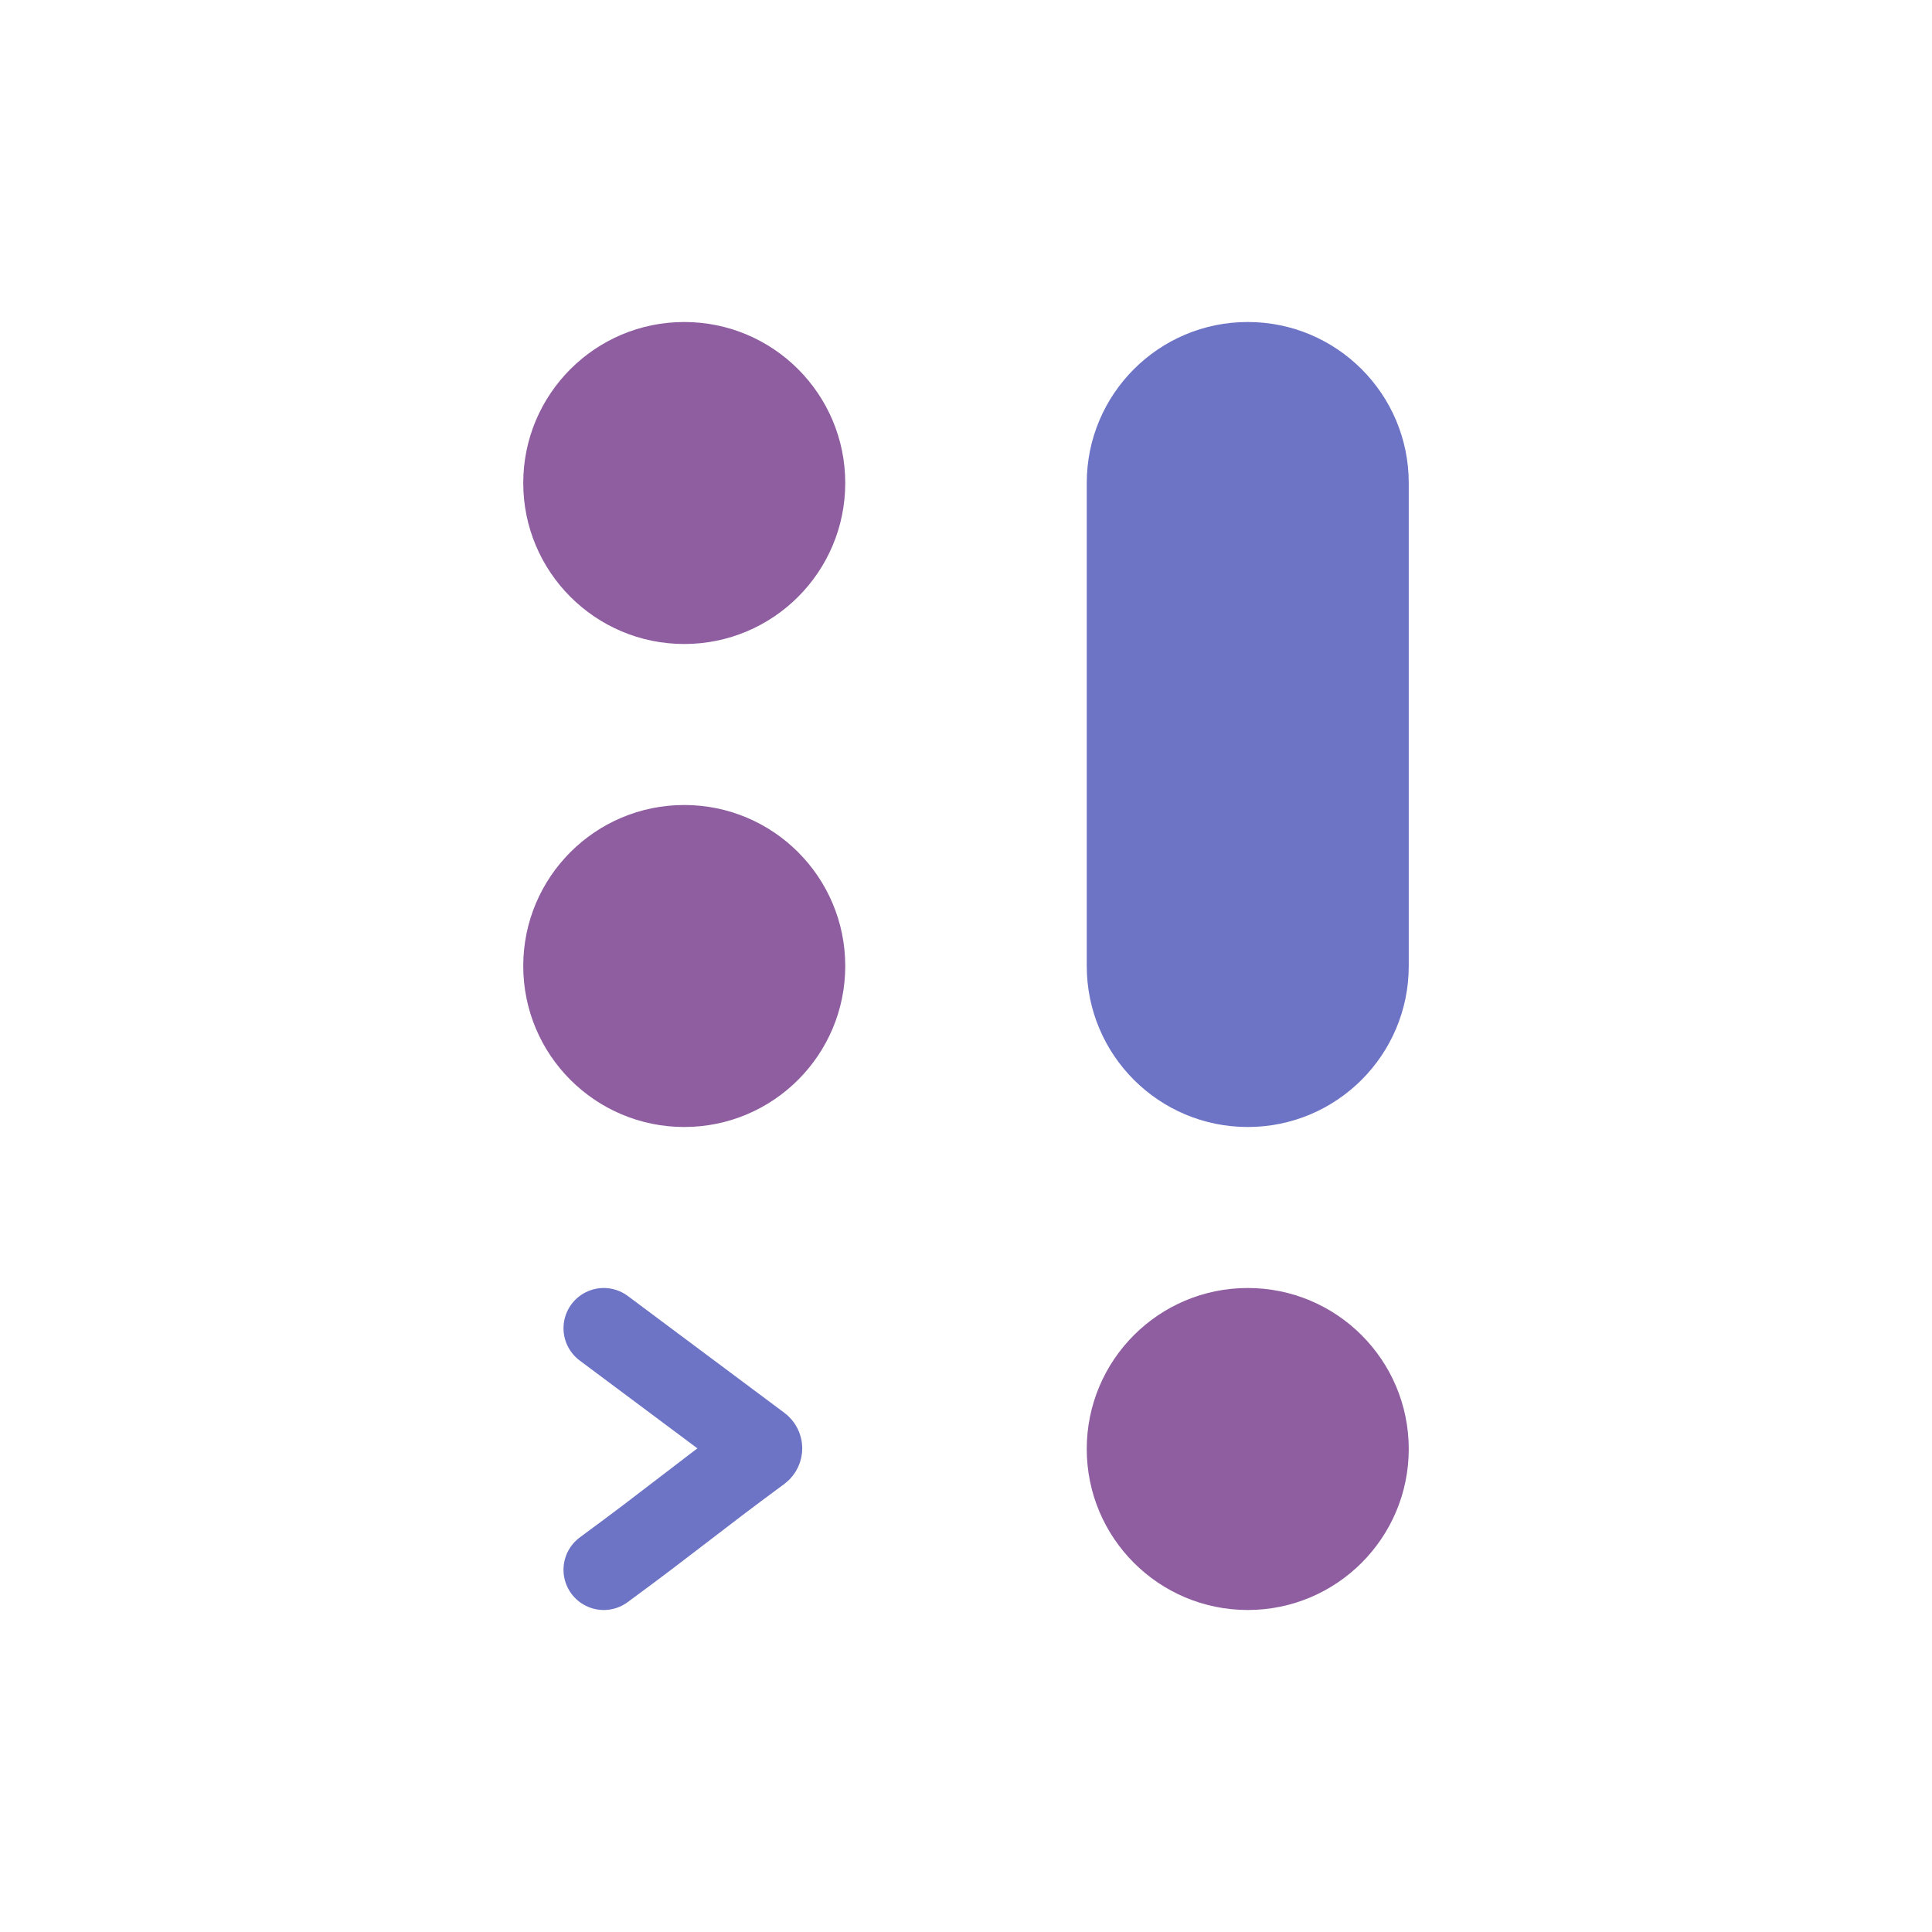
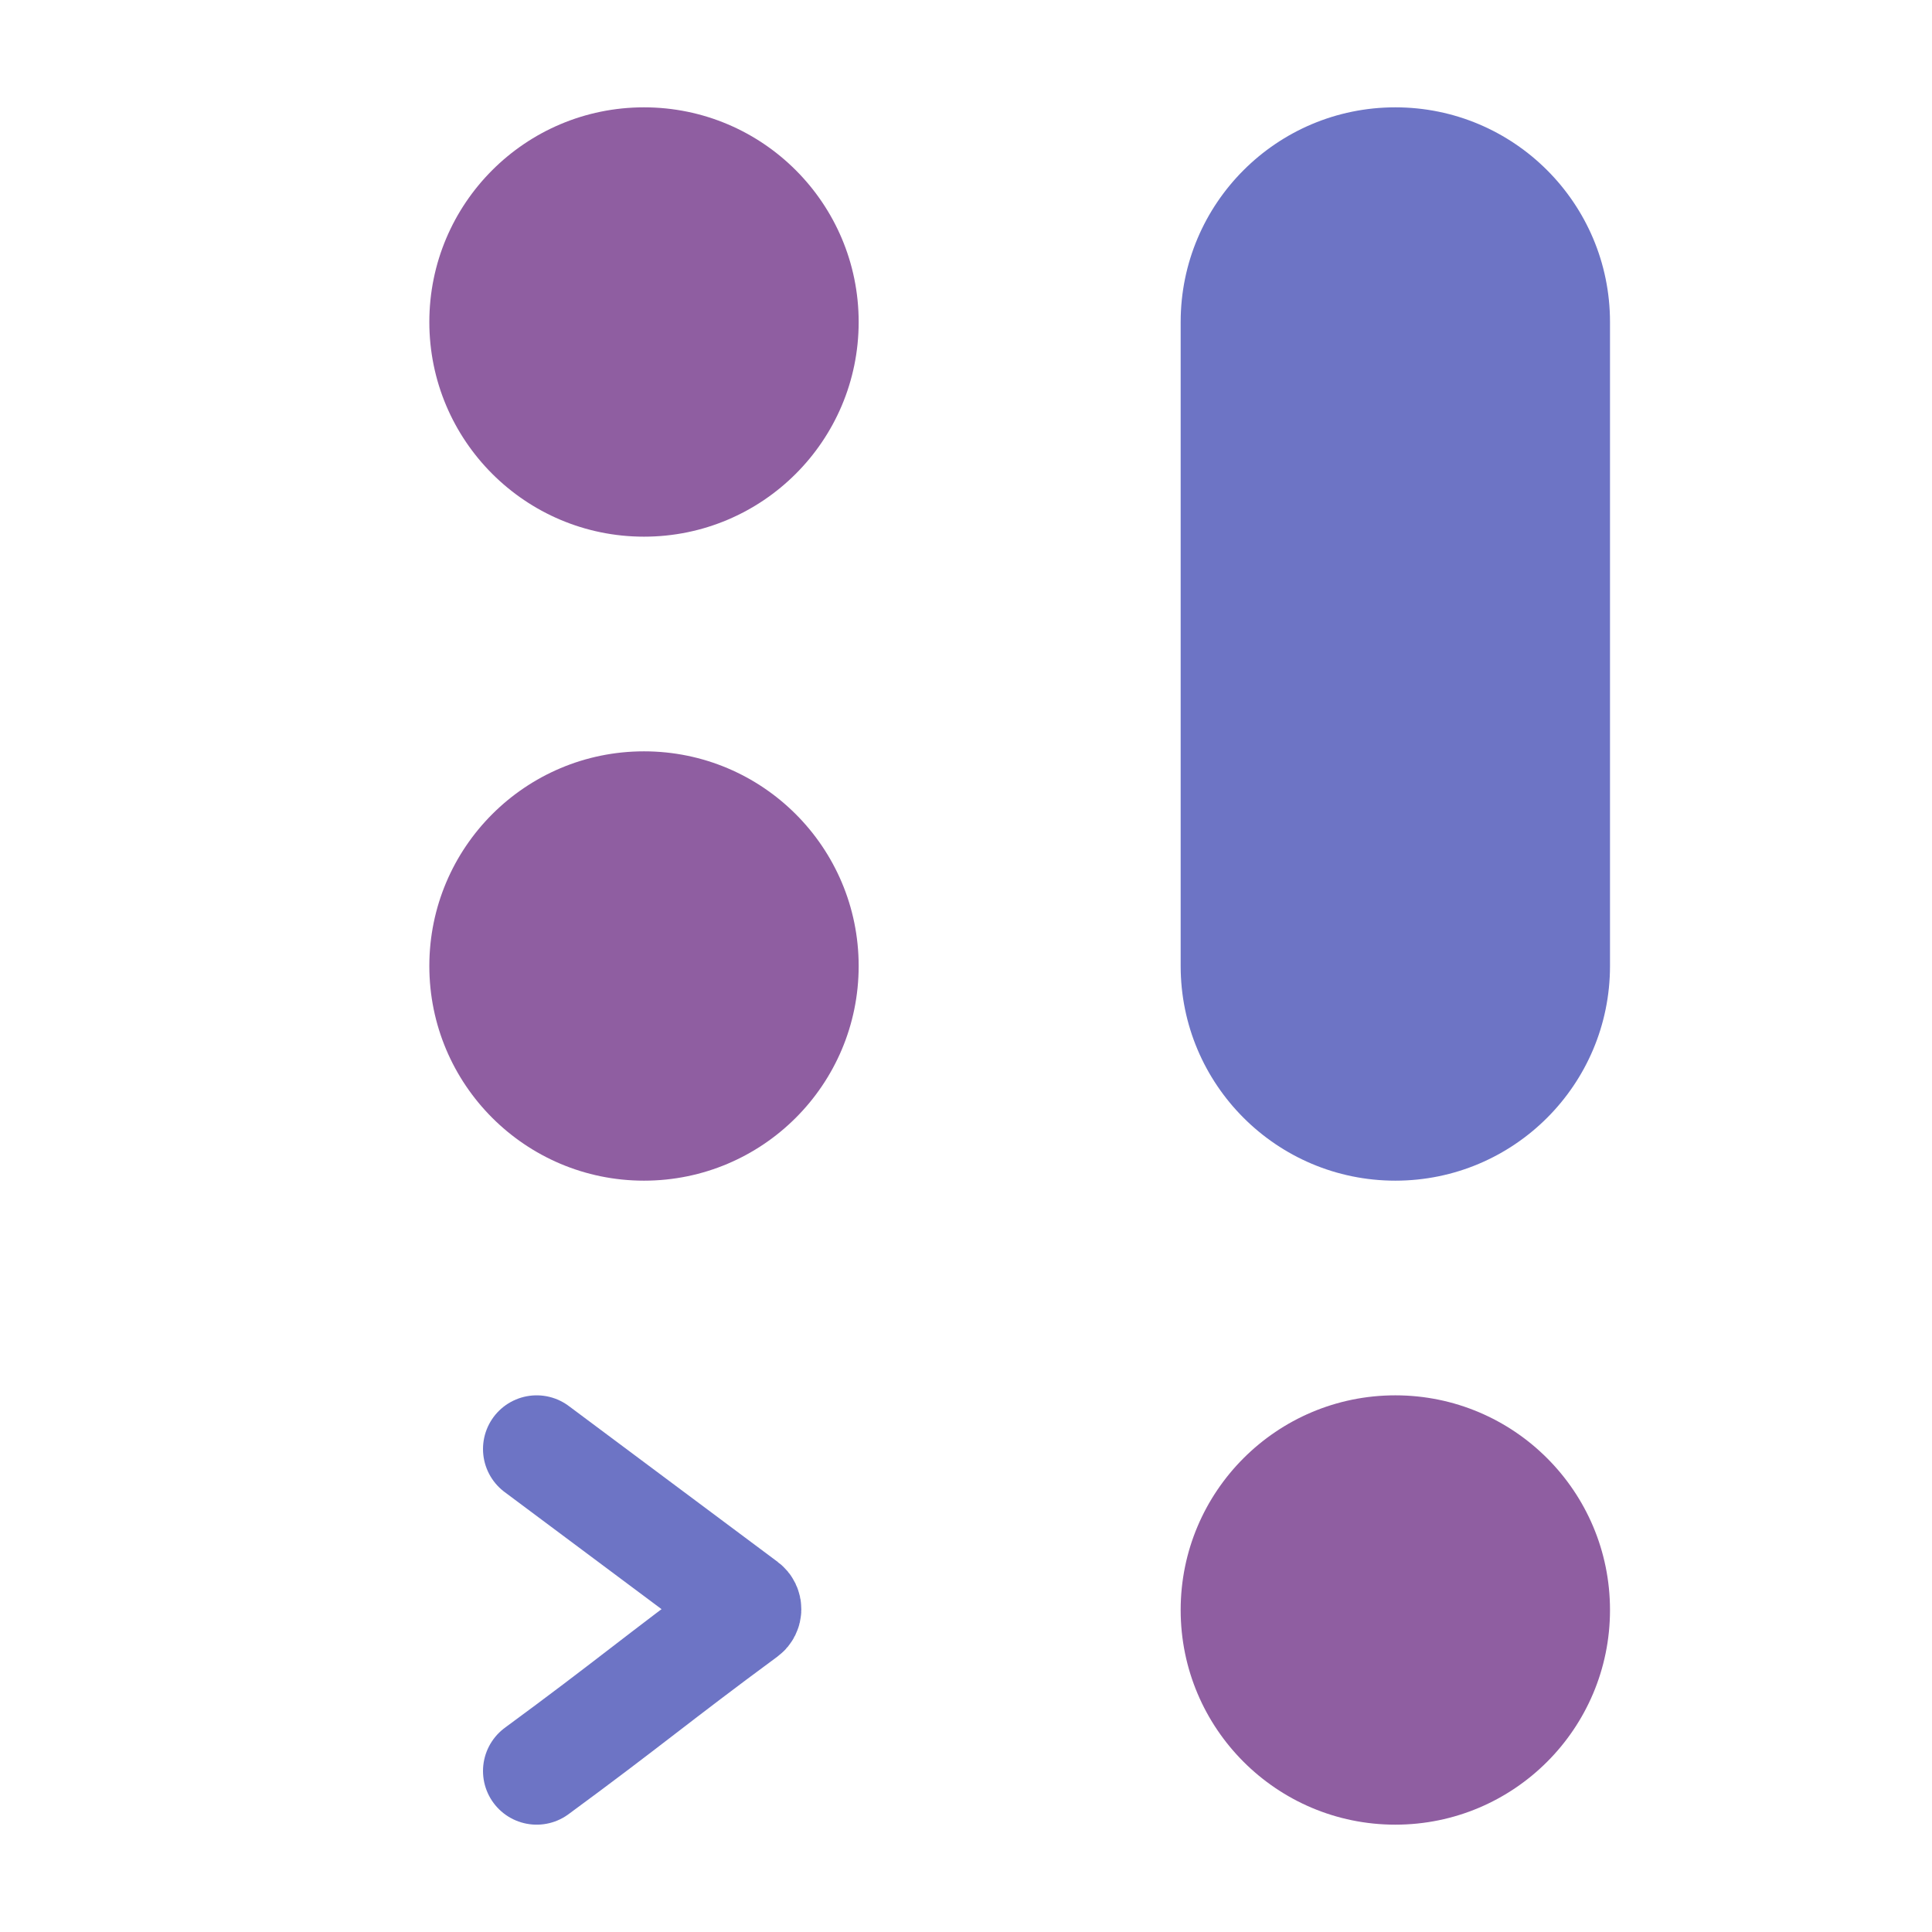
- <svg xmlns="http://www.w3.org/2000/svg" width="480" height="480" viewBox="0 0 480 480" fill="none">
+ <svg xmlns="http://www.w3.org/2000/svg" width="480" height="480" viewBox="90 60 280 360" fill="none">
  <circle cx="170" cy="120" r="40" fill="#8F5EA1" />
  <circle cx="170" cy="240" r="40" fill="#8F5EA1" />
  <circle cx="310" cy="360" r="40" fill="#8F5EA1" />
  <path d="M150 330L188.917 359.041C189.456 359.443 189.445 360.257 188.904 360.655C172.303 372.877 167.106 377.438 150 390" stroke="#6D74C5" stroke-width="20" stroke-linecap="round" />
  <rect x="270" y="80" width="80" height="200" rx="40" fill="#6D74C5" />
</svg>
